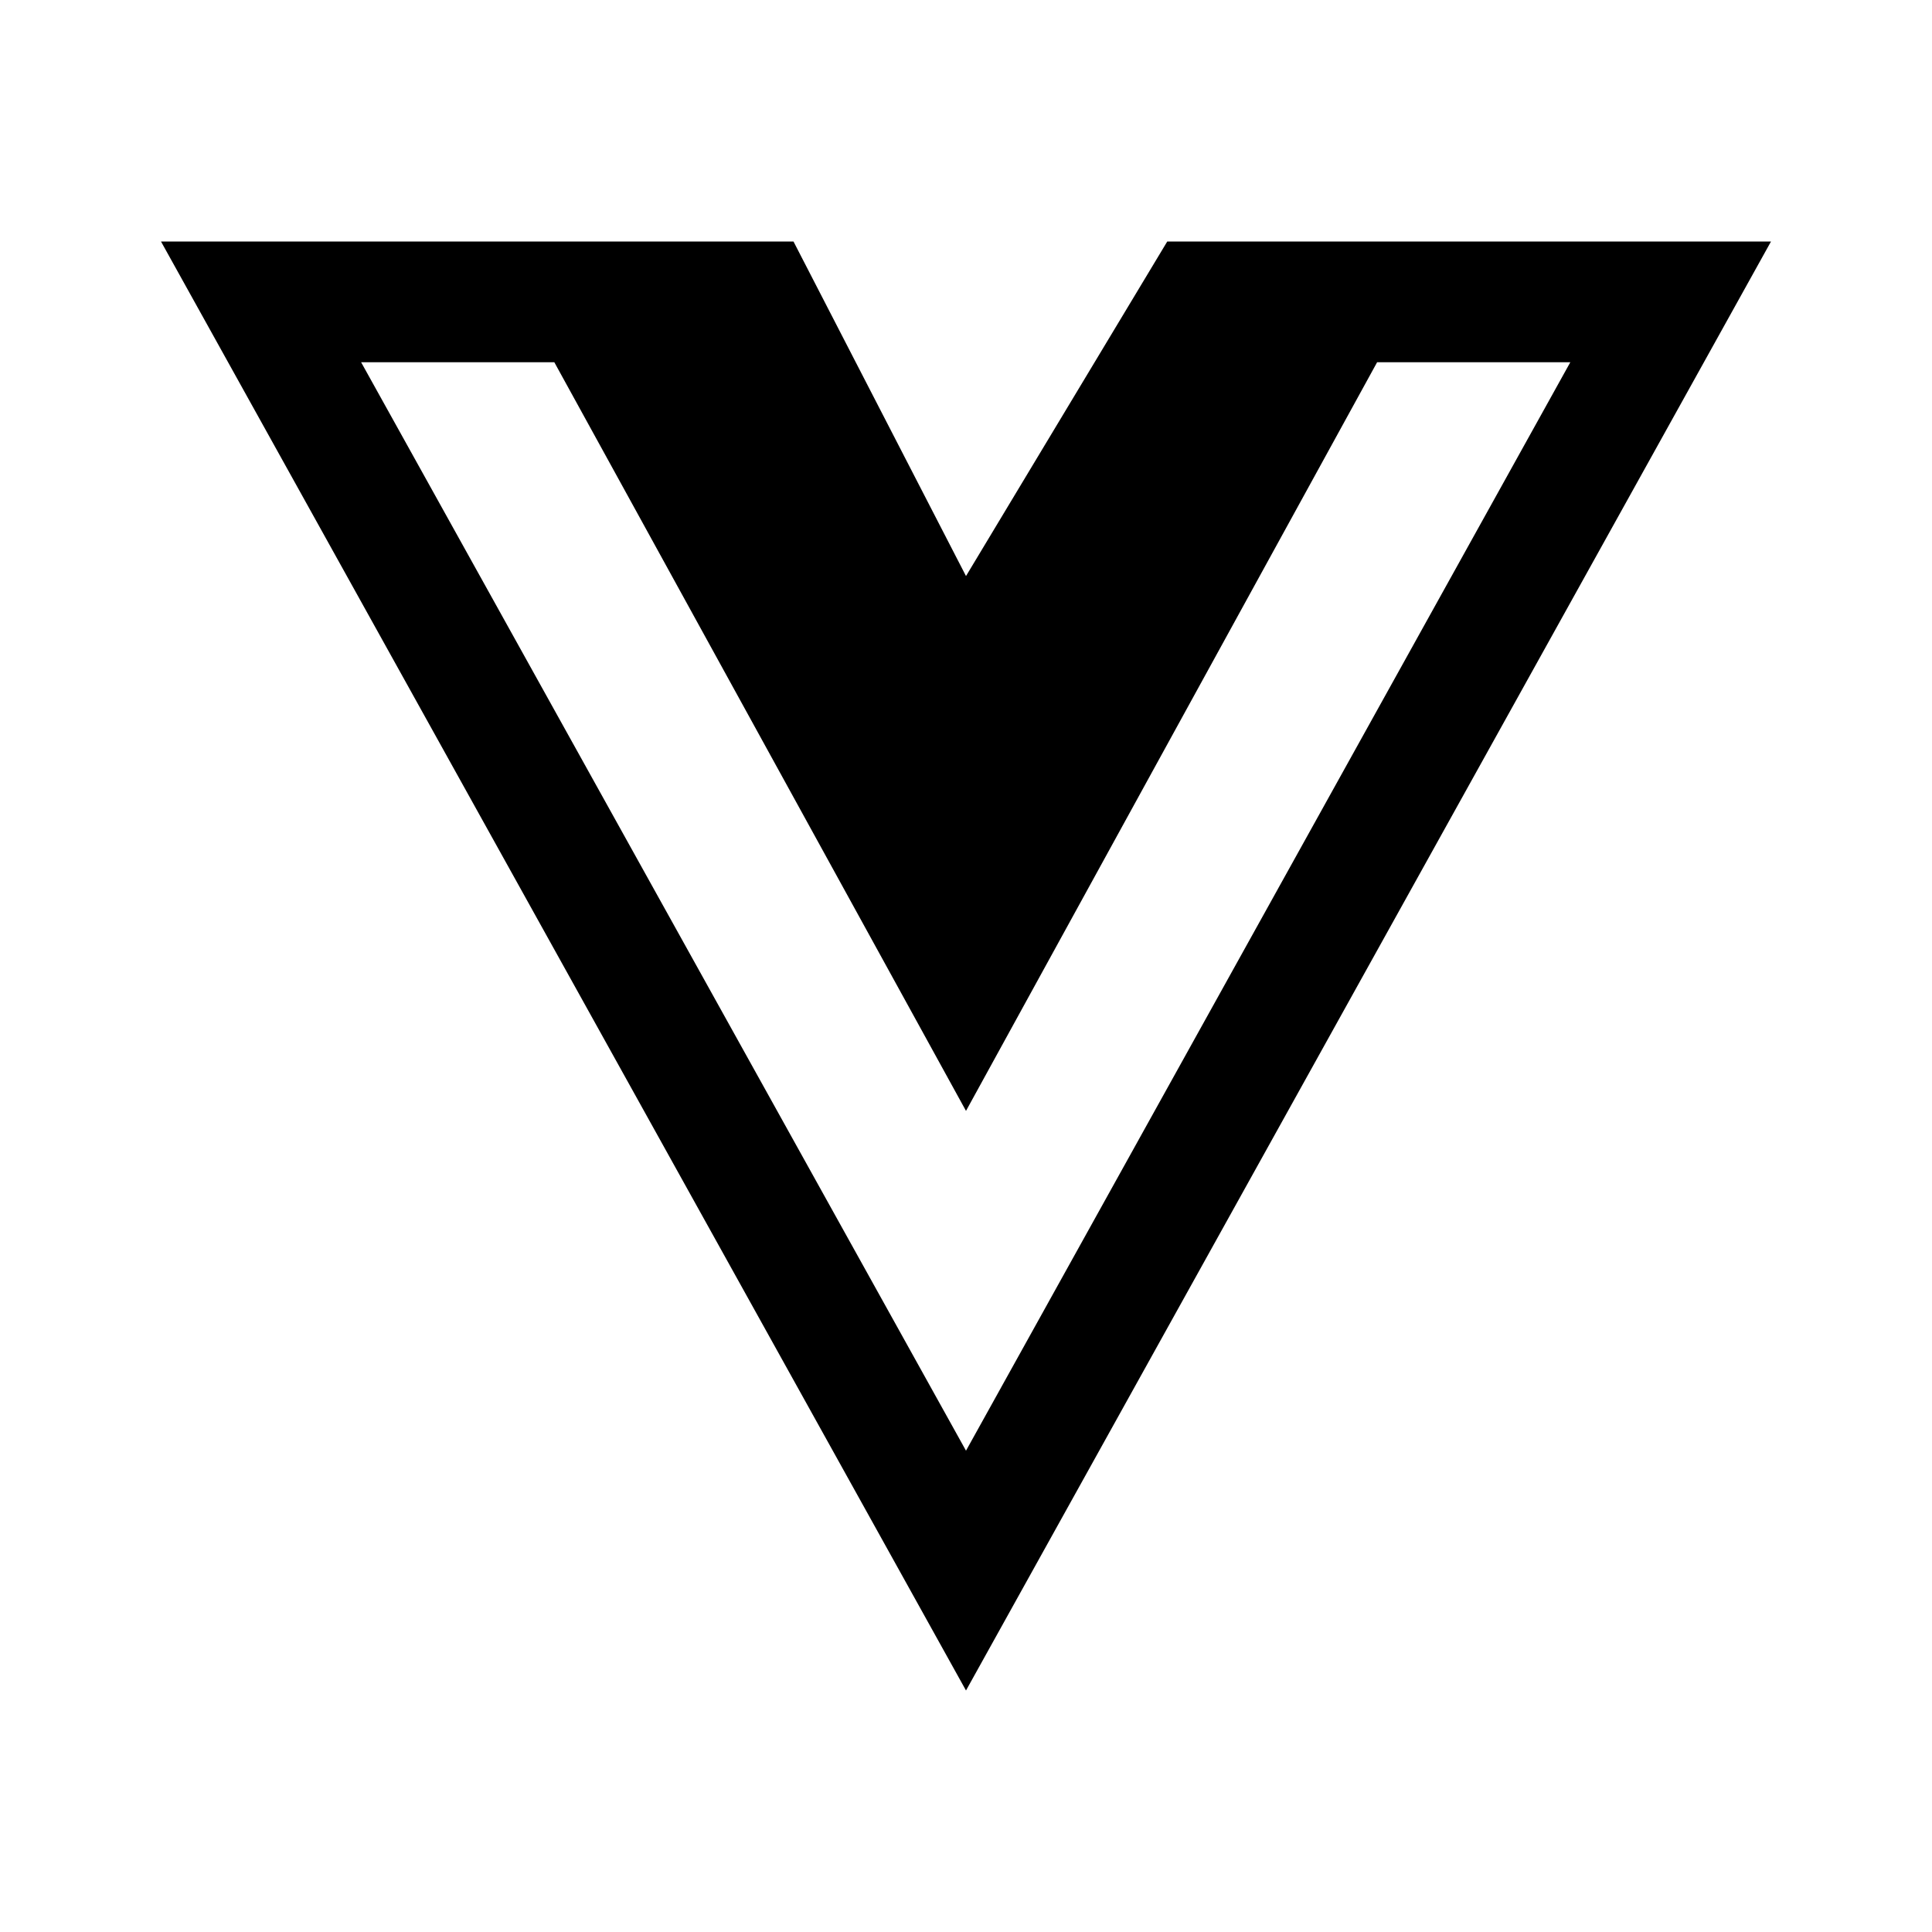
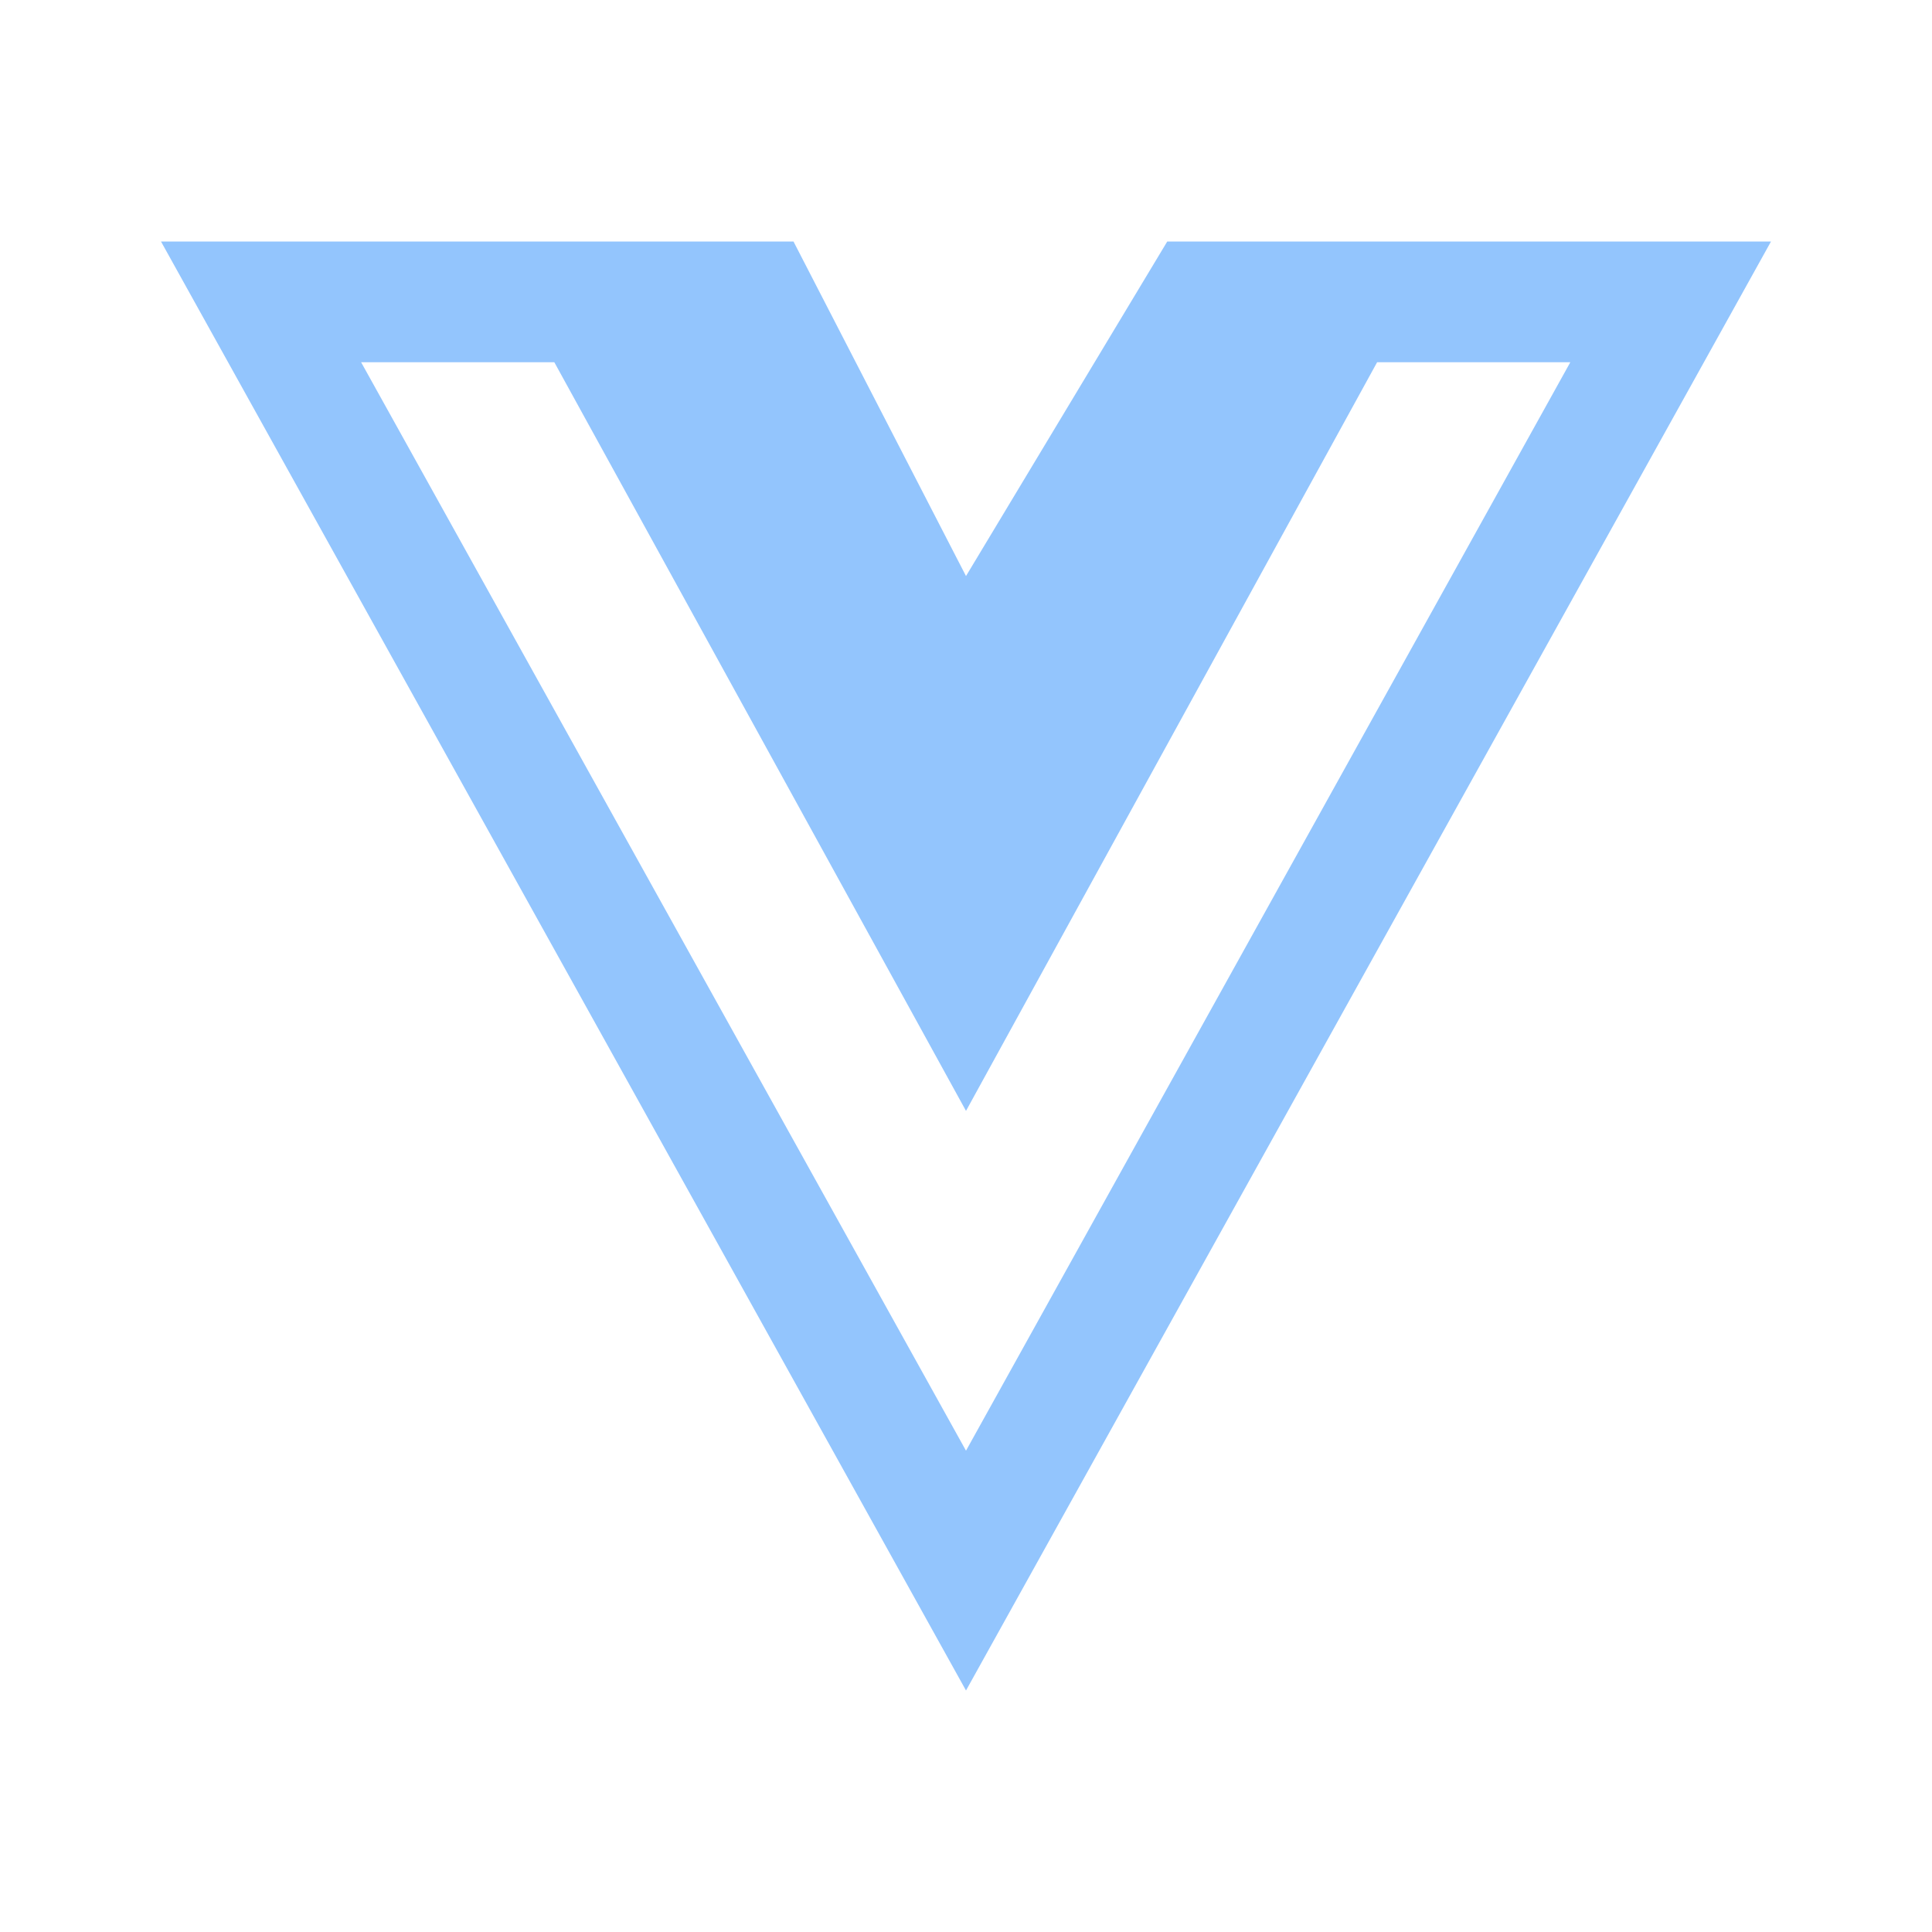
<svg xmlns="http://www.w3.org/2000/svg" aria-hidden="true" width="24" height="24" fill="currentColor" viewBox="0 0 24 24">
-   <path d="M14.5 3 12 7.156 9.857 3H2l10 18L22 3h-7.5ZM4.486 4.5h2.4L12 13.8l5.107-9.3h2.4L12 18.021 4.486 4.5Z" />
+   <path fill="#93c5fd" d="M14.5 3 12 7.156 9.857 3H2l10 18L22 3h-7.5ZM4.486 4.5h2.4L12 13.8l5.107-9.3h2.4L12 18.021 4.486 4.5Z" />
</svg>
